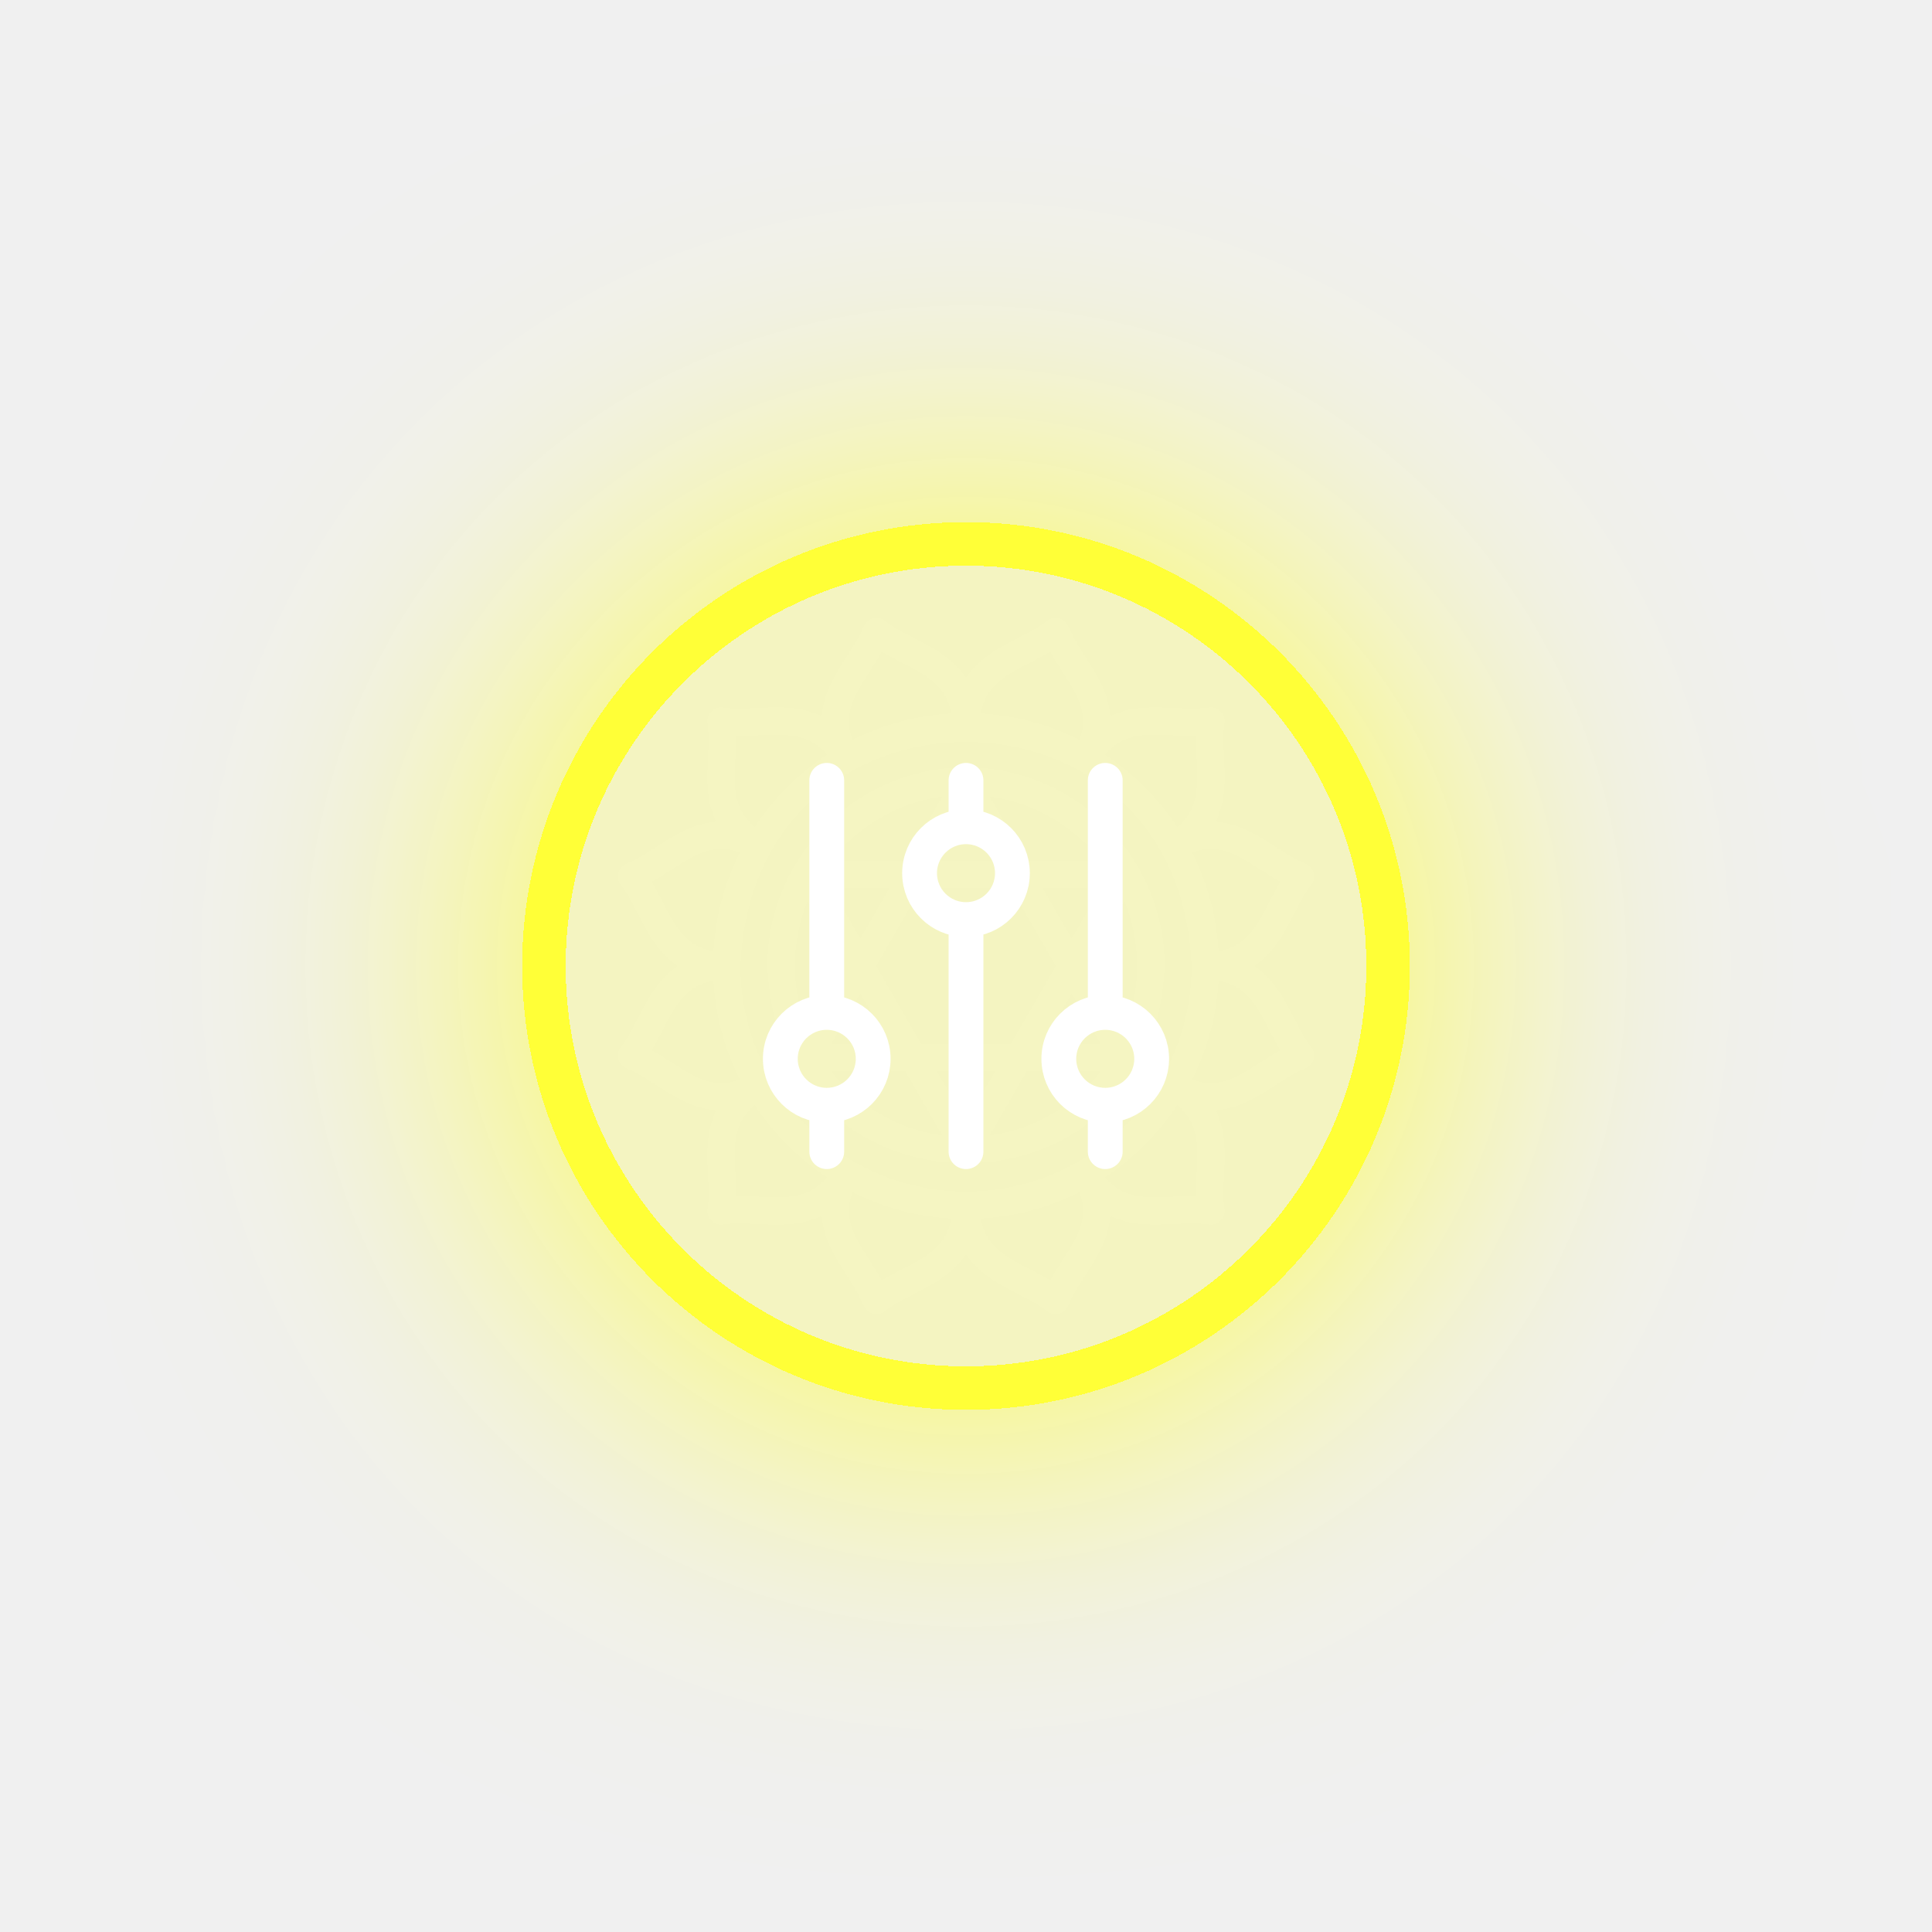
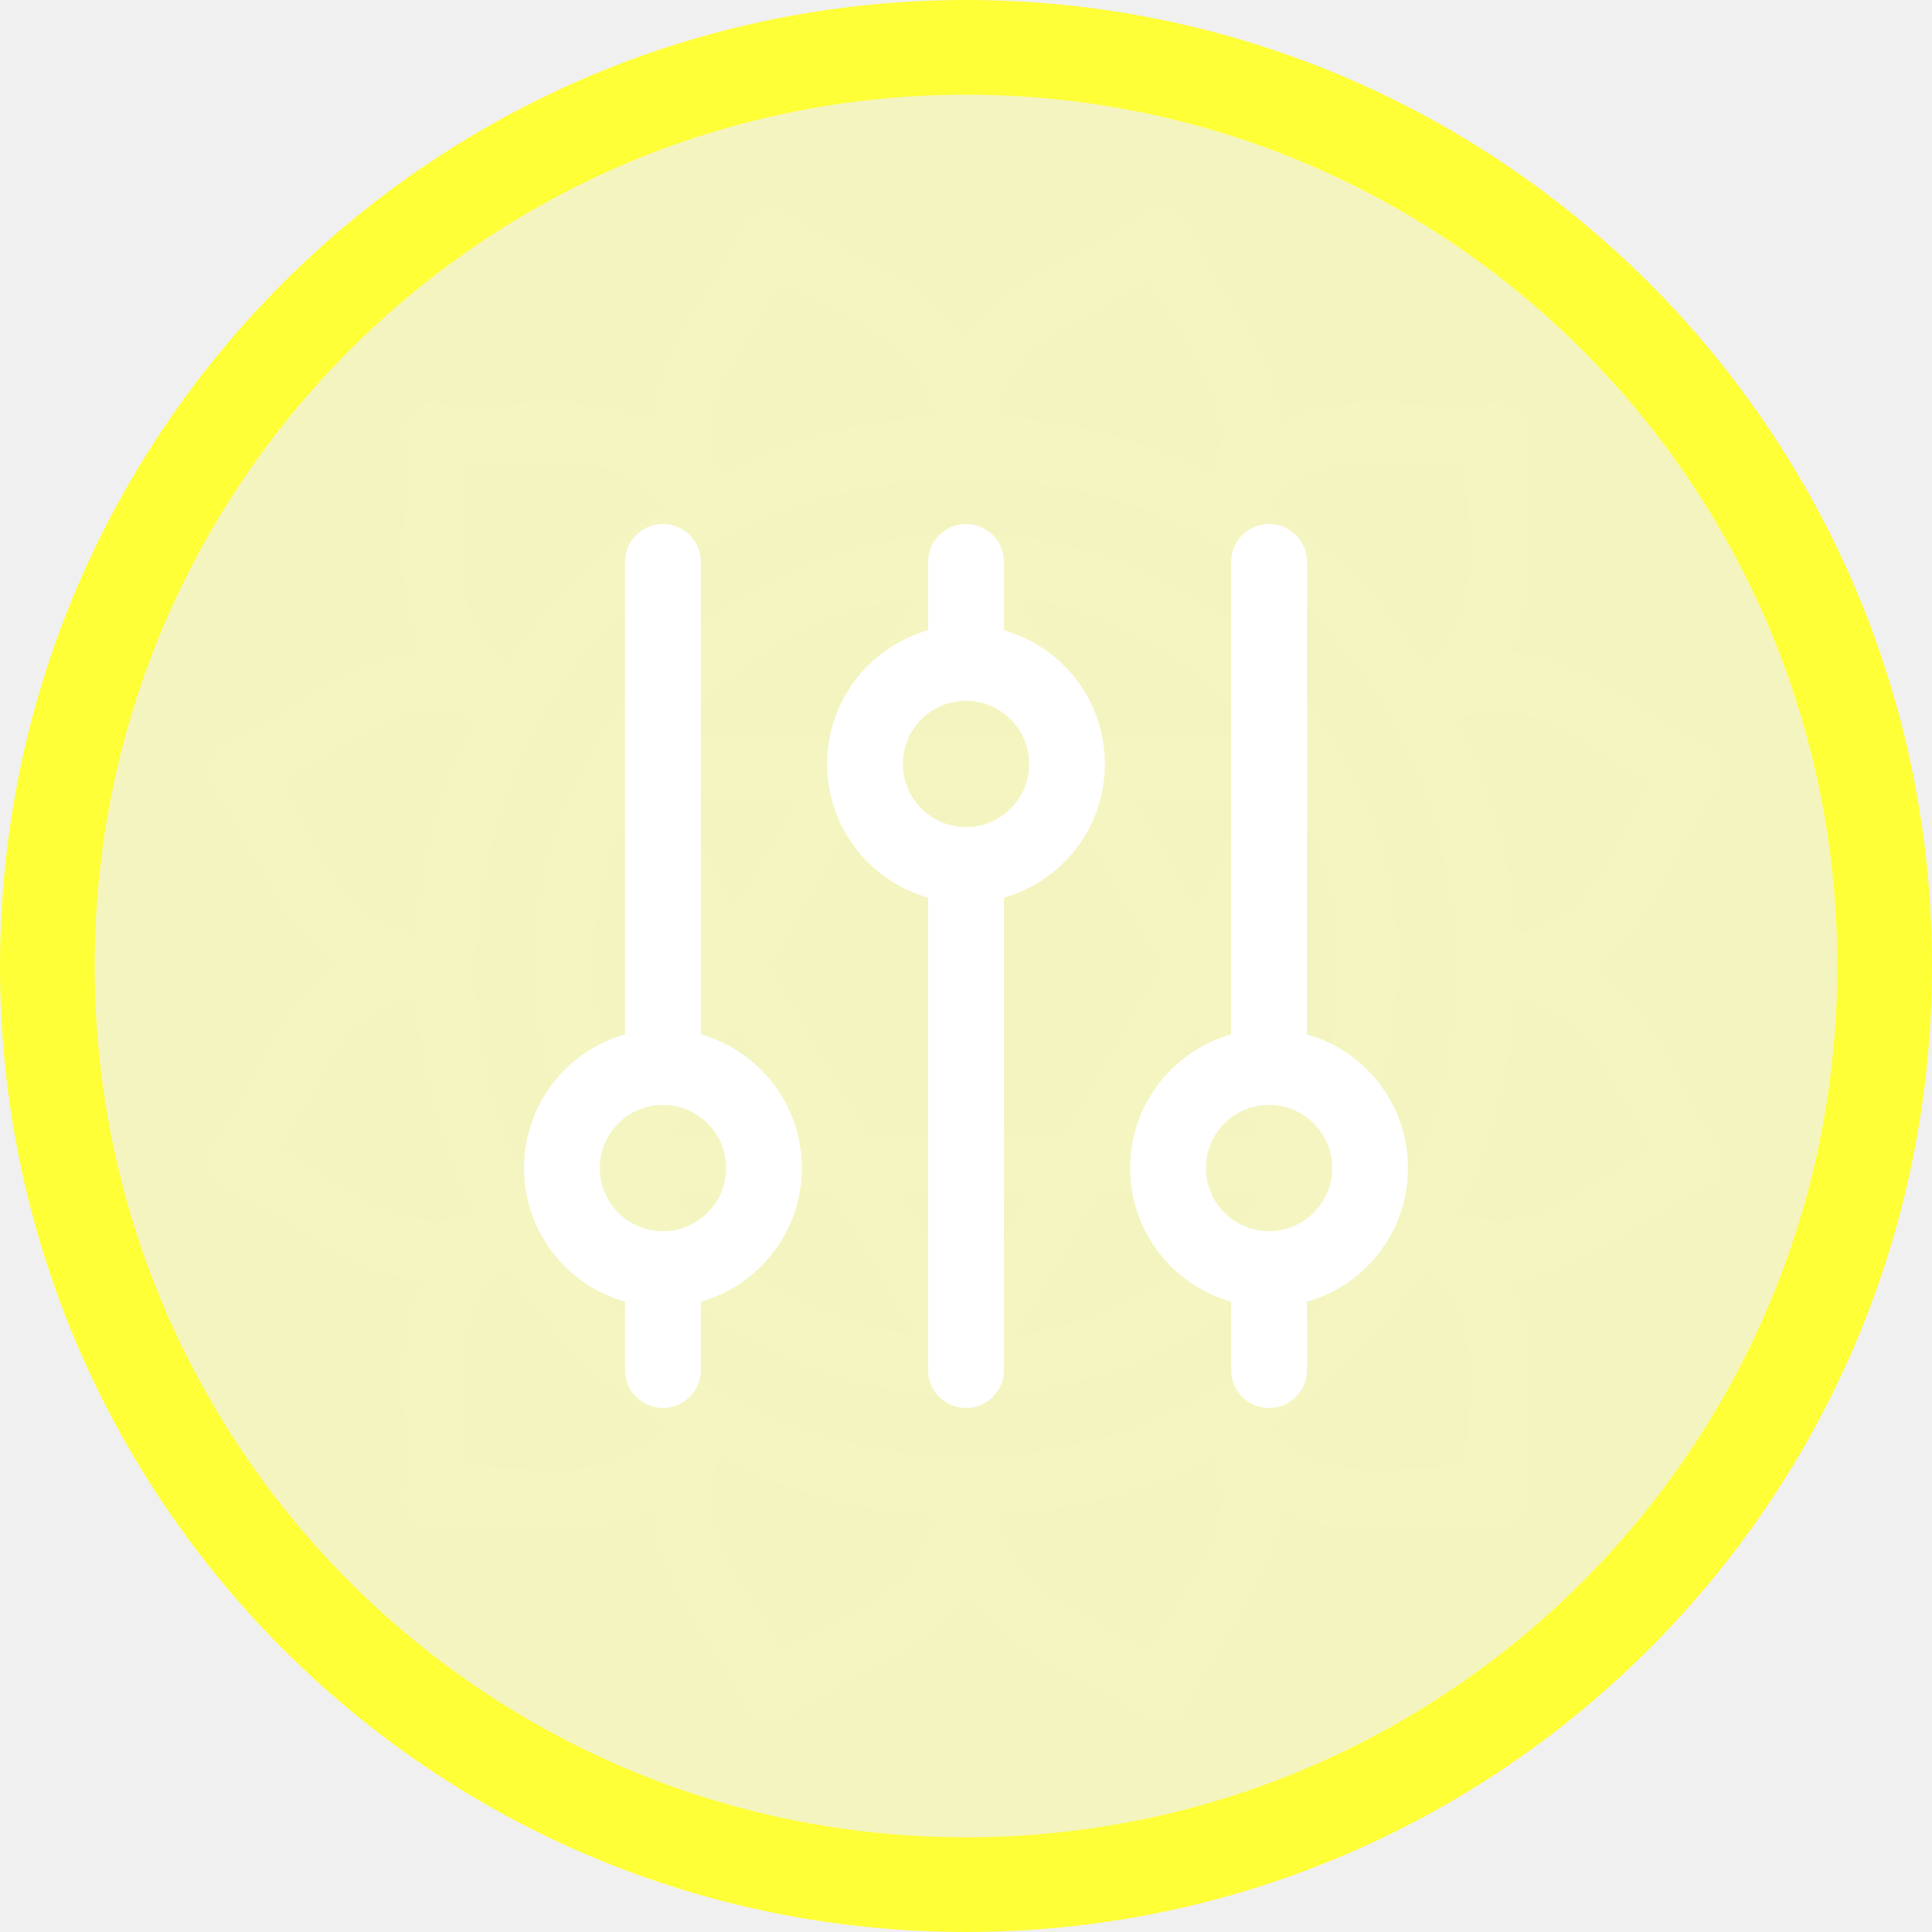
- <svg xmlns="http://www.w3.org/2000/svg" width="111" height="111" viewBox="0 0 111 111" fill="none">
-   <g opacity="0.1" clip-path="url(#clip0_515_968)">
-     <path d="M55.5 44.097C49.213 44.097 44.097 49.213 44.097 55.5C44.671 70.606 66.332 70.602 66.903 55.5C66.903 49.213 61.787 44.097 55.5 44.097ZM63.263 49.46H58.986L56.845 45.752C59.444 46.108 61.722 47.483 63.263 49.46ZM65.34 55.5C65.34 56.811 65.082 58.063 64.615 59.208L62.474 55.5L64.615 51.792C65.082 52.937 65.34 54.189 65.34 55.5ZM53.818 61.54H57.182L55.5 64.453L53.818 61.54ZM52.916 59.977L50.331 55.5L52.916 51.023H58.084L60.669 55.5L58.084 59.977H52.916ZM45.66 55.5C45.66 54.189 45.918 52.937 46.385 51.792L48.526 55.5L46.385 59.208C45.918 58.063 45.66 56.811 45.66 55.5ZM47.745 51.023H51.111L49.428 53.938L47.745 51.023ZM49.428 57.062L51.111 59.977H47.745L49.428 57.062ZM57.182 49.46H53.818L55.5 46.547L57.182 49.46ZM59.889 51.023H63.255L61.572 53.938L59.889 51.023ZM61.572 57.062L63.255 59.977H59.889L61.572 57.062ZM54.155 45.752L52.014 49.46H47.737C49.278 47.483 51.556 46.108 54.155 45.752ZM47.737 61.54H52.014L54.155 65.249C51.556 64.892 49.278 63.517 47.737 61.54ZM56.845 65.248L58.986 61.54H63.263C61.722 63.517 59.444 64.892 56.845 65.248Z" fill="white" />
-     <path d="M75.327 60.16C74.958 59.701 74.66 59.12 74.346 58.506C73.812 57.464 73.198 56.264 72.061 55.499C73.197 54.734 73.812 53.535 74.346 52.494C74.66 51.88 74.958 51.299 75.327 50.84C75.484 50.646 75.538 50.389 75.473 50.148C75.409 49.907 75.233 49.712 75.001 49.622C74.451 49.409 73.904 49.055 73.324 48.68C72.341 48.045 71.209 47.313 69.842 47.219C70.444 45.988 70.376 44.642 70.318 43.474C70.283 42.785 70.251 42.133 70.341 41.551C70.433 41.046 69.954 40.567 69.449 40.659C67.608 40.895 65.652 40.237 63.78 41.157C63.641 39.076 62.094 37.711 61.378 35.999C61.288 35.767 61.093 35.591 60.852 35.527C60.611 35.462 60.354 35.517 60.16 35.673C59.701 36.042 59.12 36.339 58.506 36.654C57.464 37.188 56.264 37.802 55.499 38.939C54.735 37.803 53.535 37.188 52.494 36.654C51.88 36.34 51.3 36.042 50.84 35.673C50.646 35.517 50.389 35.462 50.148 35.527C49.908 35.591 49.712 35.767 49.622 35.999C49.409 36.549 49.055 37.096 48.68 37.676C48.045 38.659 47.313 39.791 47.219 41.158C45.989 40.556 44.643 40.624 43.474 40.682C42.785 40.717 42.133 40.75 41.551 40.659C41.305 40.621 41.055 40.702 40.879 40.879C40.703 41.055 40.621 41.304 40.659 41.551C40.895 43.392 40.237 45.347 41.157 47.22C39.791 47.314 38.659 48.046 37.676 48.681C37.097 49.055 36.549 49.409 35.999 49.622C35.767 49.712 35.591 49.907 35.527 50.148C35.462 50.389 35.516 50.646 35.673 50.84C36.042 51.299 36.34 51.88 36.654 52.494C37.188 53.536 37.802 54.736 38.939 55.501C37.803 56.265 37.188 57.465 36.654 58.506C36.34 59.12 36.042 59.7 35.673 60.16C35.517 60.354 35.462 60.611 35.527 60.852C35.591 61.092 35.767 61.288 35.999 61.378C36.549 61.591 37.096 61.945 37.676 62.319C38.659 62.955 39.791 63.687 41.158 63.781C40.557 65.011 40.624 66.357 40.682 67.526C40.717 68.215 40.749 68.867 40.659 69.449C40.621 69.695 40.702 69.945 40.879 70.121C41.055 70.297 41.304 70.379 41.551 70.341C42.133 70.251 42.784 70.283 43.474 70.318C44.643 70.377 45.989 70.444 47.22 69.843C47.359 71.924 48.906 73.288 49.622 75.001C49.712 75.233 49.907 75.409 50.148 75.473C50.387 75.538 50.646 75.484 50.84 75.327C51.299 74.958 51.88 74.66 52.494 74.346C53.536 73.812 54.736 73.198 55.501 72.061C56.265 73.197 57.465 73.812 58.506 74.345C59.12 74.66 59.7 74.958 60.16 75.327C60.354 75.484 60.611 75.538 60.852 75.473C61.092 75.409 61.288 75.233 61.378 75.001C61.591 74.451 61.945 73.904 62.32 73.324C62.955 72.341 63.687 71.209 63.781 69.842C65.653 70.762 67.608 70.105 69.449 70.341C69.696 70.379 69.945 70.298 70.121 70.121C70.297 69.945 70.379 69.695 70.341 69.449C70.251 68.867 70.283 68.216 70.318 67.526C70.377 66.357 70.444 65.011 69.843 63.78C71.209 63.686 72.341 62.954 73.324 62.319C73.903 61.945 74.451 61.591 75.001 61.378C75.233 61.288 75.409 61.093 75.473 60.852C75.538 60.611 75.484 60.354 75.327 60.16ZM72.476 49.992C72.828 50.22 73.188 50.453 73.561 50.66C73.342 51.027 73.146 51.408 72.955 51.781C72.219 53.218 71.618 54.389 70.003 54.658C69.887 52.625 69.35 50.703 68.479 48.977C70.014 48.401 71.12 49.116 72.476 49.992ZM55.5 68.465C48.351 68.465 42.535 62.649 42.535 55.5C43.187 38.324 67.816 38.328 68.465 55.5C68.465 62.649 62.649 68.465 55.5 68.465ZM67.448 42.242C67.867 42.264 68.294 42.285 68.721 42.279C68.688 44.159 69.267 46.242 67.636 47.523C66.546 45.87 65.129 44.453 63.477 43.363C64.519 42.095 65.834 42.161 67.448 42.242ZM59.218 38.045C59.592 37.853 59.973 37.658 60.339 37.439C60.547 37.812 60.779 38.172 61.007 38.524C61.883 39.881 62.598 40.986 62.023 42.521C60.296 41.65 58.374 41.113 56.34 40.996C56.61 39.381 57.781 38.781 59.218 38.045ZM49.993 38.524C50.22 38.172 50.453 37.812 50.66 37.439C51.027 37.658 51.408 37.854 51.781 38.045C53.218 38.781 54.389 39.382 54.659 40.997C52.625 41.113 50.703 41.65 48.977 42.521C48.401 40.986 49.116 39.88 49.993 38.524ZM42.242 43.552C42.264 43.133 42.285 42.706 42.279 42.279C44.159 42.312 46.243 41.733 47.523 43.364C45.87 44.454 44.453 45.871 43.363 47.523C42.095 46.481 42.161 45.166 42.242 43.552ZM38.045 51.782C37.853 51.408 37.658 51.027 37.439 50.661C37.812 50.453 38.172 50.221 38.524 49.993C39.881 49.117 40.986 48.403 42.521 48.978C41.65 50.704 41.113 52.626 40.997 54.66C39.381 54.39 38.781 53.219 38.045 51.782ZM38.524 61.007C38.172 60.779 37.812 60.547 37.439 60.34C37.658 59.973 37.853 59.592 38.045 59.219C38.781 57.782 39.381 56.611 40.997 56.341C41.113 58.375 41.65 60.297 42.521 62.023C40.986 62.599 39.88 61.884 38.524 61.007ZM43.552 68.757C43.133 68.736 42.706 68.715 42.279 68.721C42.285 68.295 42.264 67.867 42.243 67.448C42.162 65.834 42.096 64.519 43.364 63.477C44.454 65.129 45.871 66.547 47.523 67.637C46.481 68.905 45.166 68.838 43.552 68.757ZM51.782 72.955C51.408 73.147 51.027 73.342 50.661 73.561C50.453 73.188 50.221 72.828 49.993 72.476C49.117 71.119 48.403 70.014 48.978 68.479C50.704 69.35 52.627 69.887 54.66 70.003C54.39 71.619 53.219 72.219 51.782 72.955ZM61.007 72.476C60.779 72.828 60.547 73.188 60.339 73.561C59.973 73.341 59.592 73.146 59.219 72.955C57.782 72.219 56.611 71.619 56.341 70.003C58.375 69.887 60.297 69.35 62.023 68.479C62.599 70.014 61.884 71.119 61.007 72.476ZM68.757 67.448C68.736 67.867 68.715 68.294 68.721 68.721C68.294 68.715 67.867 68.736 67.448 68.757C65.834 68.838 64.519 68.904 63.477 67.636C65.13 66.546 66.547 65.129 67.637 63.477C68.905 64.519 68.839 65.834 68.757 67.448ZM72.476 61.007C71.119 61.883 70.014 62.598 68.479 62.022C69.35 60.296 69.887 58.373 70.003 56.34C71.619 56.61 72.219 57.781 72.955 59.218C73.147 59.592 73.342 59.973 73.561 60.339C73.188 60.547 72.828 60.779 72.476 61.007Z" fill="white" />
+ <svg xmlns="http://www.w3.org/2000/svg" width="51" height="51" viewBox="0 0 51 51" fill="none">
+   <g opacity="0.1" clip-path="url(#clip0_644_1344)">
+     <path d="M25.5 14.098C19.213 14.098 14.098 19.213 14.098 25.5C14.671 40.606 36.331 40.602 36.903 25.5C36.903 19.213 31.787 14.098 25.5 14.098ZM33.263 19.46H28.986L26.845 15.752C29.444 16.108 31.722 17.483 33.263 19.46ZM35.34 25.5C35.34 26.811 35.082 28.063 34.615 29.208L32.474 25.5L34.615 21.792C35.082 22.937 35.34 24.189 35.34 25.5ZM23.818 31.54H27.182L25.5 34.453L23.818 31.54ZM22.916 29.977L20.331 25.5L22.916 21.023H28.084L30.669 25.5L28.084 29.977H22.916ZM15.66 25.5C15.66 24.189 15.918 22.937 16.385 21.792L18.526 25.5L16.385 29.208C15.918 28.063 15.66 26.811 15.66 25.5ZM17.745 21.023H21.111L19.428 23.938L17.745 21.023ZM19.428 27.062L21.111 29.977H17.745L19.428 27.062ZM27.182 19.46H23.818L25.5 16.547L27.182 19.46ZM29.889 21.023H33.255L31.572 23.938L29.889 21.023ZM31.572 27.062L33.255 29.977H29.889L31.572 27.062ZM24.155 15.752L22.014 19.46H17.736C19.278 17.483 21.556 16.108 24.155 15.752ZM17.736 31.54H22.014L24.155 35.248C21.556 34.892 19.278 33.517 17.736 31.54ZM26.845 35.248L28.986 31.54H33.263C31.722 33.517 29.444 34.892 26.845 35.248Z" fill="white" />
+     <path d="M45.327 30.16C44.958 29.701 44.66 29.12 44.346 28.506C43.812 27.464 43.198 26.264 42.061 25.499C43.197 24.735 43.812 23.535 44.346 22.494C44.66 21.88 44.958 21.299 45.327 20.84C45.483 20.646 45.538 20.389 45.473 20.148C45.409 19.907 45.233 19.712 45.001 19.622C44.451 19.409 43.904 19.055 43.324 18.68C42.341 18.045 41.209 17.313 39.842 17.219C40.443 15.988 40.376 14.643 40.318 13.474C40.283 12.784 40.251 12.133 40.341 11.551C40.433 11.046 39.954 10.567 39.449 10.659C37.608 10.895 35.652 10.237 33.78 11.157C33.641 9.076 32.094 7.711 31.378 5.999C31.288 5.767 31.093 5.591 30.852 5.527C30.611 5.462 30.354 5.516 30.16 5.673C29.701 6.042 29.12 6.339 28.506 6.654C27.464 7.188 26.265 7.802 25.5 8.939C24.735 7.803 23.535 7.188 22.494 6.655C21.88 6.34 21.3 6.042 20.84 5.673C20.646 5.516 20.389 5.462 20.148 5.527C19.908 5.591 19.712 5.767 19.622 5.999C19.409 6.549 19.055 7.096 18.68 7.676C18.045 8.659 17.313 9.791 17.219 11.158C15.989 10.556 14.643 10.624 13.474 10.682C12.785 10.717 12.133 10.75 11.551 10.659C11.305 10.621 11.055 10.702 10.879 10.879C10.703 11.055 10.621 11.305 10.659 11.551C10.895 13.392 10.237 15.348 11.157 17.22C9.791 17.314 8.659 18.046 7.676 18.68C7.097 19.055 6.549 19.409 5.999 19.622C5.767 19.712 5.591 19.907 5.527 20.148C5.462 20.389 5.516 20.646 5.673 20.84C6.042 21.299 6.339 21.88 6.654 22.494C7.188 23.536 7.802 24.735 8.939 25.5C7.803 26.265 7.188 27.465 6.655 28.506C6.34 29.12 6.042 29.701 5.673 30.16C5.516 30.354 5.462 30.611 5.527 30.852C5.591 31.093 5.767 31.288 5.999 31.378C6.549 31.591 7.096 31.945 7.676 32.32C8.659 32.955 9.791 33.687 11.158 33.781C10.556 35.011 10.624 36.357 10.682 37.526C10.717 38.215 10.749 38.867 10.659 39.449C10.621 39.695 10.702 39.945 10.879 40.121C11.055 40.297 11.305 40.379 11.551 40.341C12.133 40.251 12.784 40.283 13.474 40.318C14.643 40.377 15.989 40.444 17.22 39.843C17.359 41.924 18.906 43.288 19.622 45.001C19.712 45.233 19.907 45.409 20.148 45.473C20.387 45.538 20.646 45.484 20.84 45.327C21.299 44.958 21.88 44.661 22.494 44.346C23.536 43.812 24.735 43.198 25.5 42.061C26.265 43.197 27.465 43.812 28.506 44.346C29.12 44.66 29.7 44.958 30.16 45.327C30.354 45.484 30.611 45.538 30.852 45.473C31.092 45.409 31.288 45.233 31.378 45.001C31.591 44.451 31.945 43.904 32.319 43.324C32.955 42.341 33.687 41.209 33.781 39.842C35.653 40.762 37.608 40.105 39.449 40.341C39.696 40.38 39.945 40.298 40.121 40.122C40.297 39.945 40.379 39.696 40.341 39.449C40.251 38.867 40.283 38.216 40.318 37.526C40.377 36.357 40.444 35.011 39.843 33.78C41.209 33.686 42.341 32.954 43.324 32.319C43.903 31.945 44.451 31.591 45.001 31.378C45.233 31.288 45.409 31.093 45.473 30.852C45.538 30.611 45.484 30.354 45.327 30.16ZM42.476 19.993C42.828 20.22 43.188 20.453 43.561 20.66C43.342 21.027 43.146 21.408 42.955 21.781C42.219 23.218 41.618 24.389 40.003 24.659C39.887 22.625 39.35 20.703 38.479 18.977C40.014 18.401 41.12 19.116 42.476 19.993ZM25.5 38.465C18.351 38.465 12.535 32.649 12.535 25.5C13.187 8.324 37.816 8.329 38.465 25.5C38.465 32.649 32.649 38.465 25.5 38.465ZM37.448 12.242C37.867 12.264 38.294 12.285 38.721 12.279C38.688 14.159 39.267 16.242 37.636 17.523C36.546 15.87 35.129 14.453 33.477 13.363C34.519 12.095 35.834 12.161 37.448 12.242ZM29.218 8.045C29.592 7.853 29.973 7.658 30.339 7.439C30.547 7.812 30.779 8.172 31.007 8.524C31.883 9.881 32.598 10.986 32.022 12.521C30.296 11.65 28.374 11.113 26.34 10.997C26.61 9.381 27.781 8.781 29.218 8.045ZM19.992 8.524C20.22 8.172 20.453 7.812 20.66 7.439C21.027 7.658 21.408 7.854 21.781 8.045C23.218 8.781 24.389 9.381 24.659 10.997C22.625 11.113 20.703 11.65 18.977 12.521C18.401 10.986 19.116 9.881 19.992 8.524ZM12.242 13.552C12.264 13.133 12.285 12.706 12.279 12.279C14.159 12.312 16.243 11.733 17.523 13.364C15.87 14.454 14.453 15.871 13.363 17.523C12.095 16.482 12.161 15.166 12.242 13.552ZM8.045 21.782C7.853 21.408 7.658 21.027 7.439 20.661C7.812 20.453 8.172 20.221 8.524 19.993C9.881 19.117 10.986 18.402 12.521 18.978C11.65 20.704 11.113 22.627 10.996 24.66C9.381 24.39 8.781 23.219 8.045 21.782ZM8.524 31.008C8.172 30.78 7.812 30.547 7.439 30.34C7.658 29.973 7.854 29.592 8.045 29.219C8.781 27.782 9.381 26.611 10.996 26.341C11.113 28.375 11.65 30.297 12.521 32.023C10.986 32.599 9.881 31.884 8.524 31.008ZM13.552 38.758C13.133 38.736 12.705 38.715 12.279 38.721C12.285 38.295 12.264 37.867 12.243 37.448C12.162 35.834 12.096 34.519 13.364 33.477C14.454 35.13 15.871 36.547 17.523 37.637C16.481 38.905 15.166 38.839 13.552 38.758ZM21.782 42.955C21.408 43.147 21.027 43.342 20.661 43.561C20.453 43.188 20.221 42.828 19.993 42.476C19.117 41.119 18.402 40.014 18.978 38.479C20.704 39.35 22.626 39.887 24.66 40.004C24.39 41.619 23.219 42.219 21.782 42.955ZM31.007 42.476C30.779 42.828 30.547 43.188 30.339 43.561C29.973 43.342 29.592 43.146 29.219 42.955C27.782 42.219 26.611 41.619 26.341 40.003C28.375 39.887 30.297 39.35 32.023 38.479C32.599 40.014 31.884 41.12 31.007 42.476ZM38.758 37.448C38.736 37.867 38.715 38.294 38.721 38.721C38.294 38.715 37.867 38.736 37.448 38.757C35.834 38.838 34.519 38.904 33.477 37.636C35.13 36.546 36.547 35.129 37.637 33.477C38.905 34.519 38.839 35.834 38.758 37.448ZM42.476 31.007C41.119 31.883 40.014 32.598 38.479 32.022C39.35 30.296 39.887 28.374 40.003 26.34C41.619 26.61 42.219 27.781 42.955 29.218C43.147 29.592 43.342 29.973 43.561 30.339C43.188 30.547 42.828 30.779 42.476 31.007Z" fill="white" />
  </g>
-   <g filter="url(#filter0_d_515_968)">
-     <circle cx="55.5" cy="55.5" r="23" fill="#FFFF37" fill-opacity="0.25" shape-rendering="crispEdges" />
-     <circle cx="55.5" cy="55.5" r="24.25" stroke="#FFFF37" stroke-width="2.5" shape-rendering="crispEdges" />
-   </g>
-   <path d="M55.5 47.5V44.833M55.5 47.5C54.027 47.5 52.833 48.694 52.833 50.167C52.833 51.639 54.027 52.833 55.5 52.833M55.5 47.5C56.973 47.5 58.167 48.694 58.167 50.167C58.167 51.639 56.973 52.833 55.5 52.833M47.5 63.5C48.973 63.5 50.167 62.306 50.167 60.833C50.167 59.361 48.973 58.167 47.5 58.167M47.5 63.5C46.027 63.5 44.833 62.306 44.833 60.833C44.833 59.361 46.027 58.167 47.5 58.167M47.5 63.5V66.167M47.5 58.167V44.833M55.5 52.833V66.167M63.5 63.5C64.973 63.5 66.167 62.306 66.167 60.833C66.167 59.361 64.973 58.167 63.5 58.167M63.5 63.5C62.027 63.5 60.833 62.306 60.833 60.833C60.833 59.361 62.027 58.167 63.5 58.167M63.5 63.5V66.167M63.5 58.167V44.833" stroke="white" stroke-width="2" stroke-linecap="round" stroke-linejoin="round" />
+   <circle cx="25.5" cy="25.5" r="24.25" fill="#FFFF37" fill-opacity="0.25" stroke="#FFFF37" stroke-width="2.5" />
+   <path d="M25.5 17.5V14.833M25.5 17.5C24.027 17.5 22.833 18.694 22.833 20.167C22.833 21.639 24.027 22.833 25.5 22.833M25.5 17.5C26.973 17.5 28.167 18.694 28.167 20.167C28.167 21.639 26.973 22.833 25.5 22.833M17.5 33.5C18.973 33.5 20.167 32.306 20.167 30.833C20.167 29.361 18.973 28.167 17.5 28.167M17.5 33.5C16.027 33.5 14.833 32.306 14.833 30.833C14.833 29.361 16.027 28.167 17.5 28.167M17.5 33.5V36.167M17.5 28.167V14.833M25.5 22.833V36.167M33.5 33.5C34.973 33.5 36.167 32.306 36.167 30.833C36.167 29.361 34.973 28.167 33.5 28.167M33.5 33.5C32.027 33.5 30.833 32.306 30.833 30.833C30.833 29.361 32.027 28.167 33.5 28.167M33.5 33.5V36.167M33.5 28.167V14.833" stroke="white" stroke-width="2" stroke-linecap="round" stroke-linejoin="round" />
  <defs>
-     <filter id="filter0_d_515_968" x="0" y="0" width="111" height="111" filterUnits="userSpaceOnUse" color-interpolation-filters="sRGB">
-       <feFlood flood-opacity="0" result="BackgroundImageFix" />
-       <feColorMatrix in="SourceAlpha" type="matrix" values="0 0 0 0 0 0 0 0 0 0 0 0 0 0 0 0 0 0 127 0" result="hardAlpha" />
-       <feOffset />
-       <feGaussianBlur stdDeviation="15" />
-       <feComposite in2="hardAlpha" operator="out" />
-       <feColorMatrix type="matrix" values="0 0 0 0 1 0 0 0 0 1 0 0 0 0 0.216 0 0 0 1 0" />
-       <feBlend mode="normal" in2="BackgroundImageFix" result="effect1_dropShadow_515_968" />
-       <feBlend mode="normal" in="SourceGraphic" in2="effect1_dropShadow_515_968" result="shape" />
-     </filter>
-     <clipPath id="clip0_515_968">
-       <rect width="40" height="40" fill="white" transform="translate(35.5 35.5)" />
+     <clipPath id="clip0_644_1344">
+       <rect width="40" height="40" fill="white" transform="translate(5.5 5.5)" />
    </clipPath>
  </defs>
</svg>
